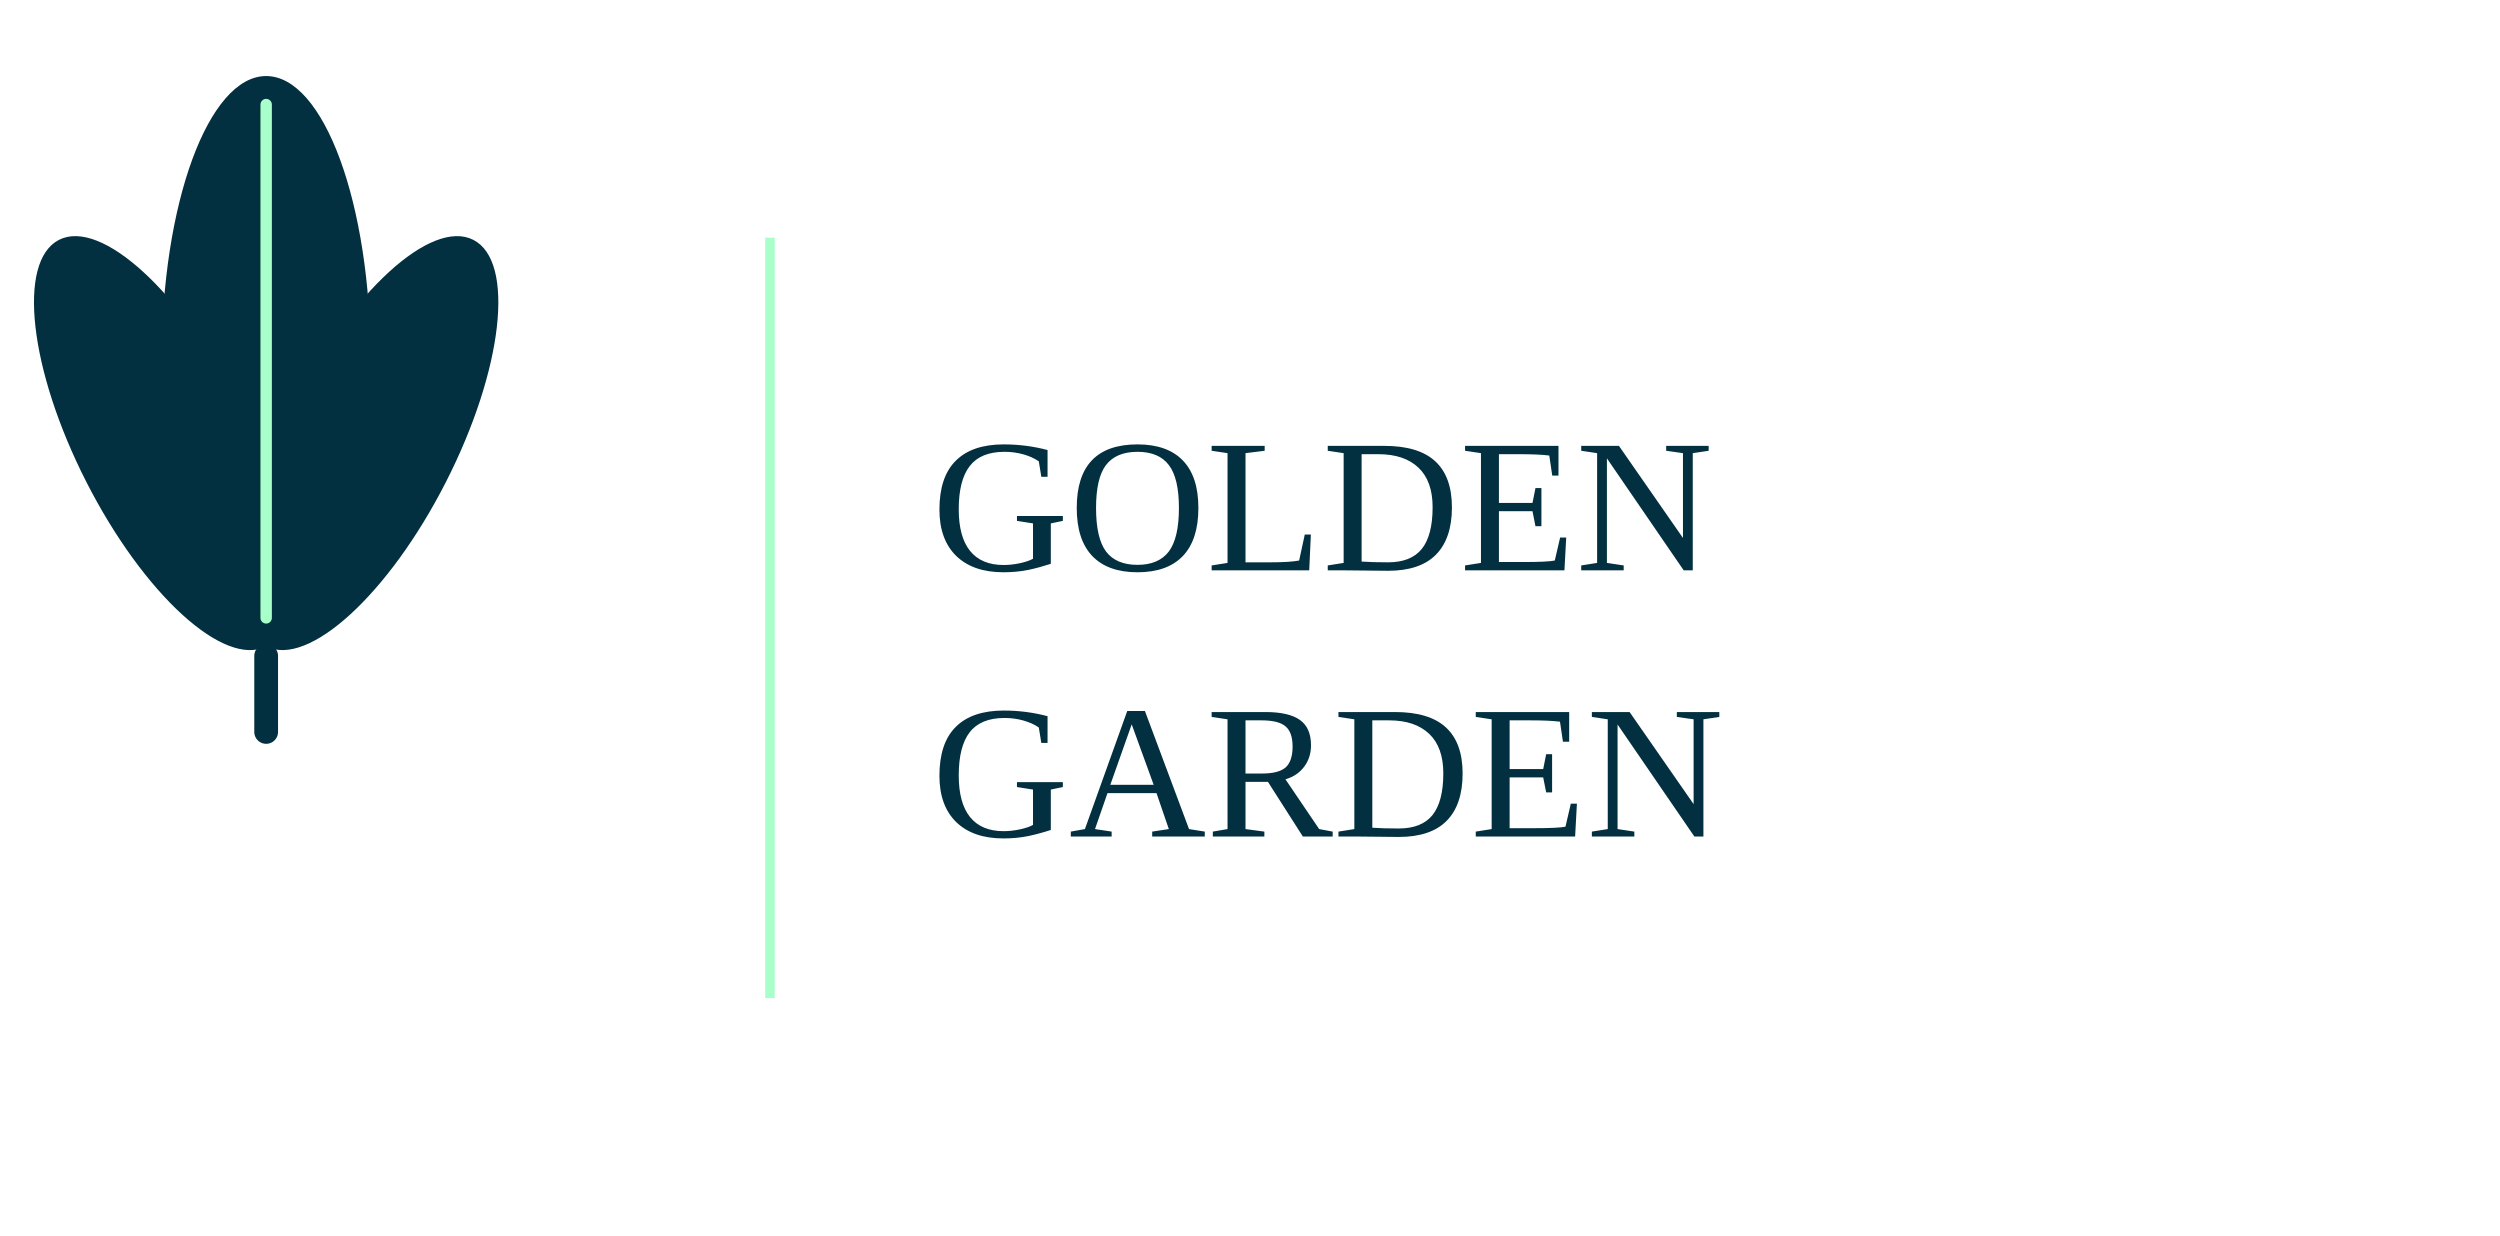
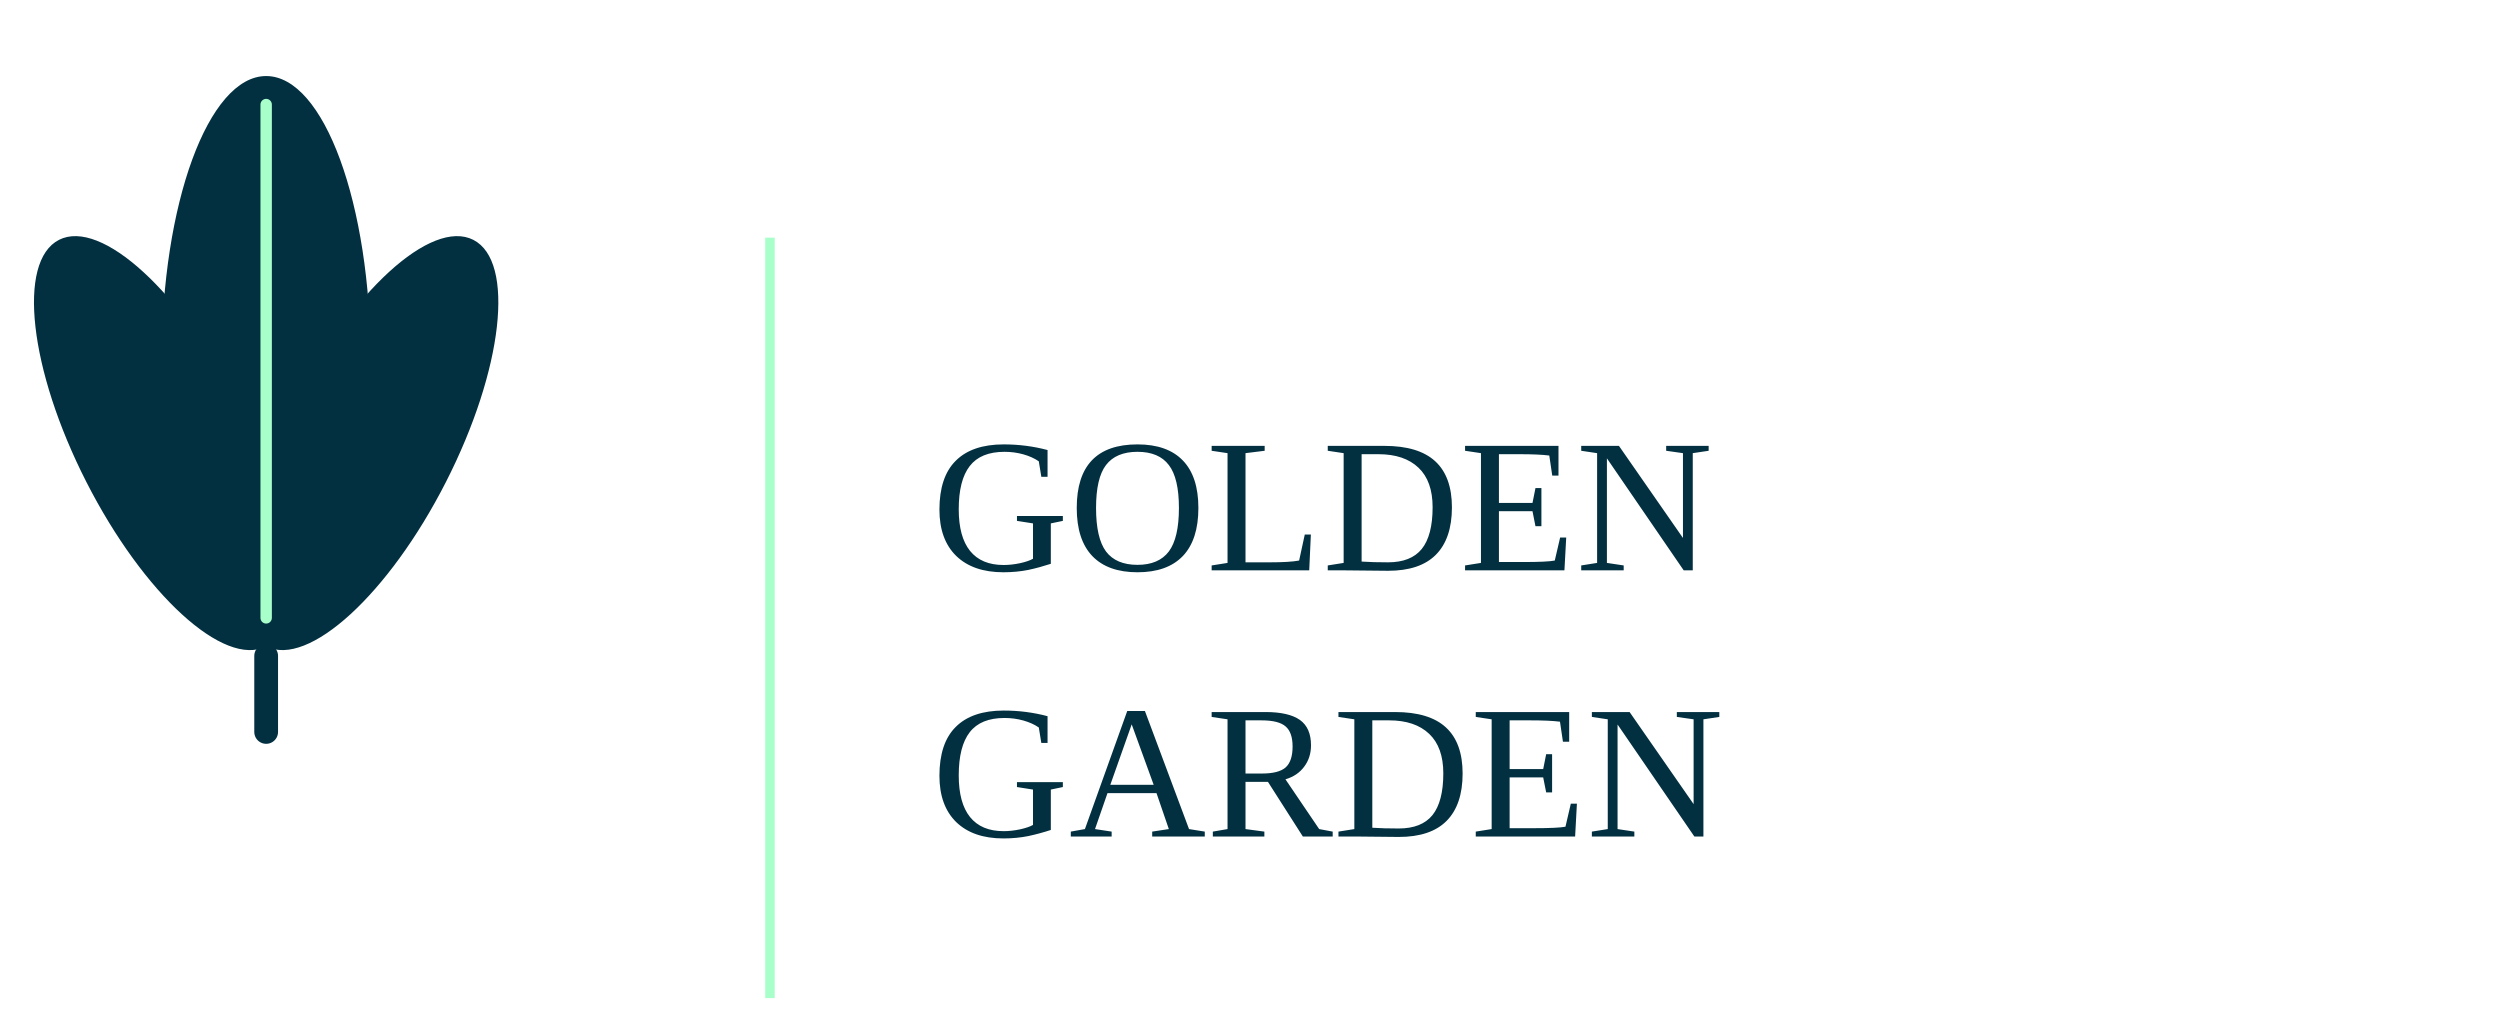
- <svg xmlns="http://www.w3.org/2000/svg" viewBox="27 0 263 130">
+ <svg xmlns="http://www.w3.org/2000/svg" viewBox="27 0 263 108">
  <g transform="translate(55, 68)">
    <ellipse cx="0" cy="-24" rx="9" ry="24" fill="#033040" transform="rotate(-27)" />
    <ellipse cx="0" cy="-30" rx="11" ry="30" fill="#033040" />
    <ellipse cx="0" cy="-24" rx="9" ry="24" fill="#033040" transform="rotate(27)" />
    <line x1="0" y1="-3" x2="0" y2="-57" stroke="#A9FFCA" stroke-width="1.2" stroke-linecap="round" />
    <line x1="0" y1="1" x2="0" y2="9" stroke="#033040" stroke-width="2.5" stroke-linecap="round" />
  </g>
  <line x1="108" y1="25" x2="108" y2="105" stroke="#A9FFCA" stroke-width="1" />
  <text x="125" y="60" font-family="'Cormorant Garamond', Georgia, 'Times New Roman', serif" font-size="20" font-weight="500" fill="#033040" text-anchor="start" textLength="130" lengthAdjust="spacing">GOLDEN</text>
  <text x="125" y="88" font-family="'Cormorant Garamond', Georgia, 'Times New Roman', serif" font-size="20" font-weight="500" fill="#033040" text-anchor="start" textLength="130" lengthAdjust="spacing">GARDEN</text>
</svg>
